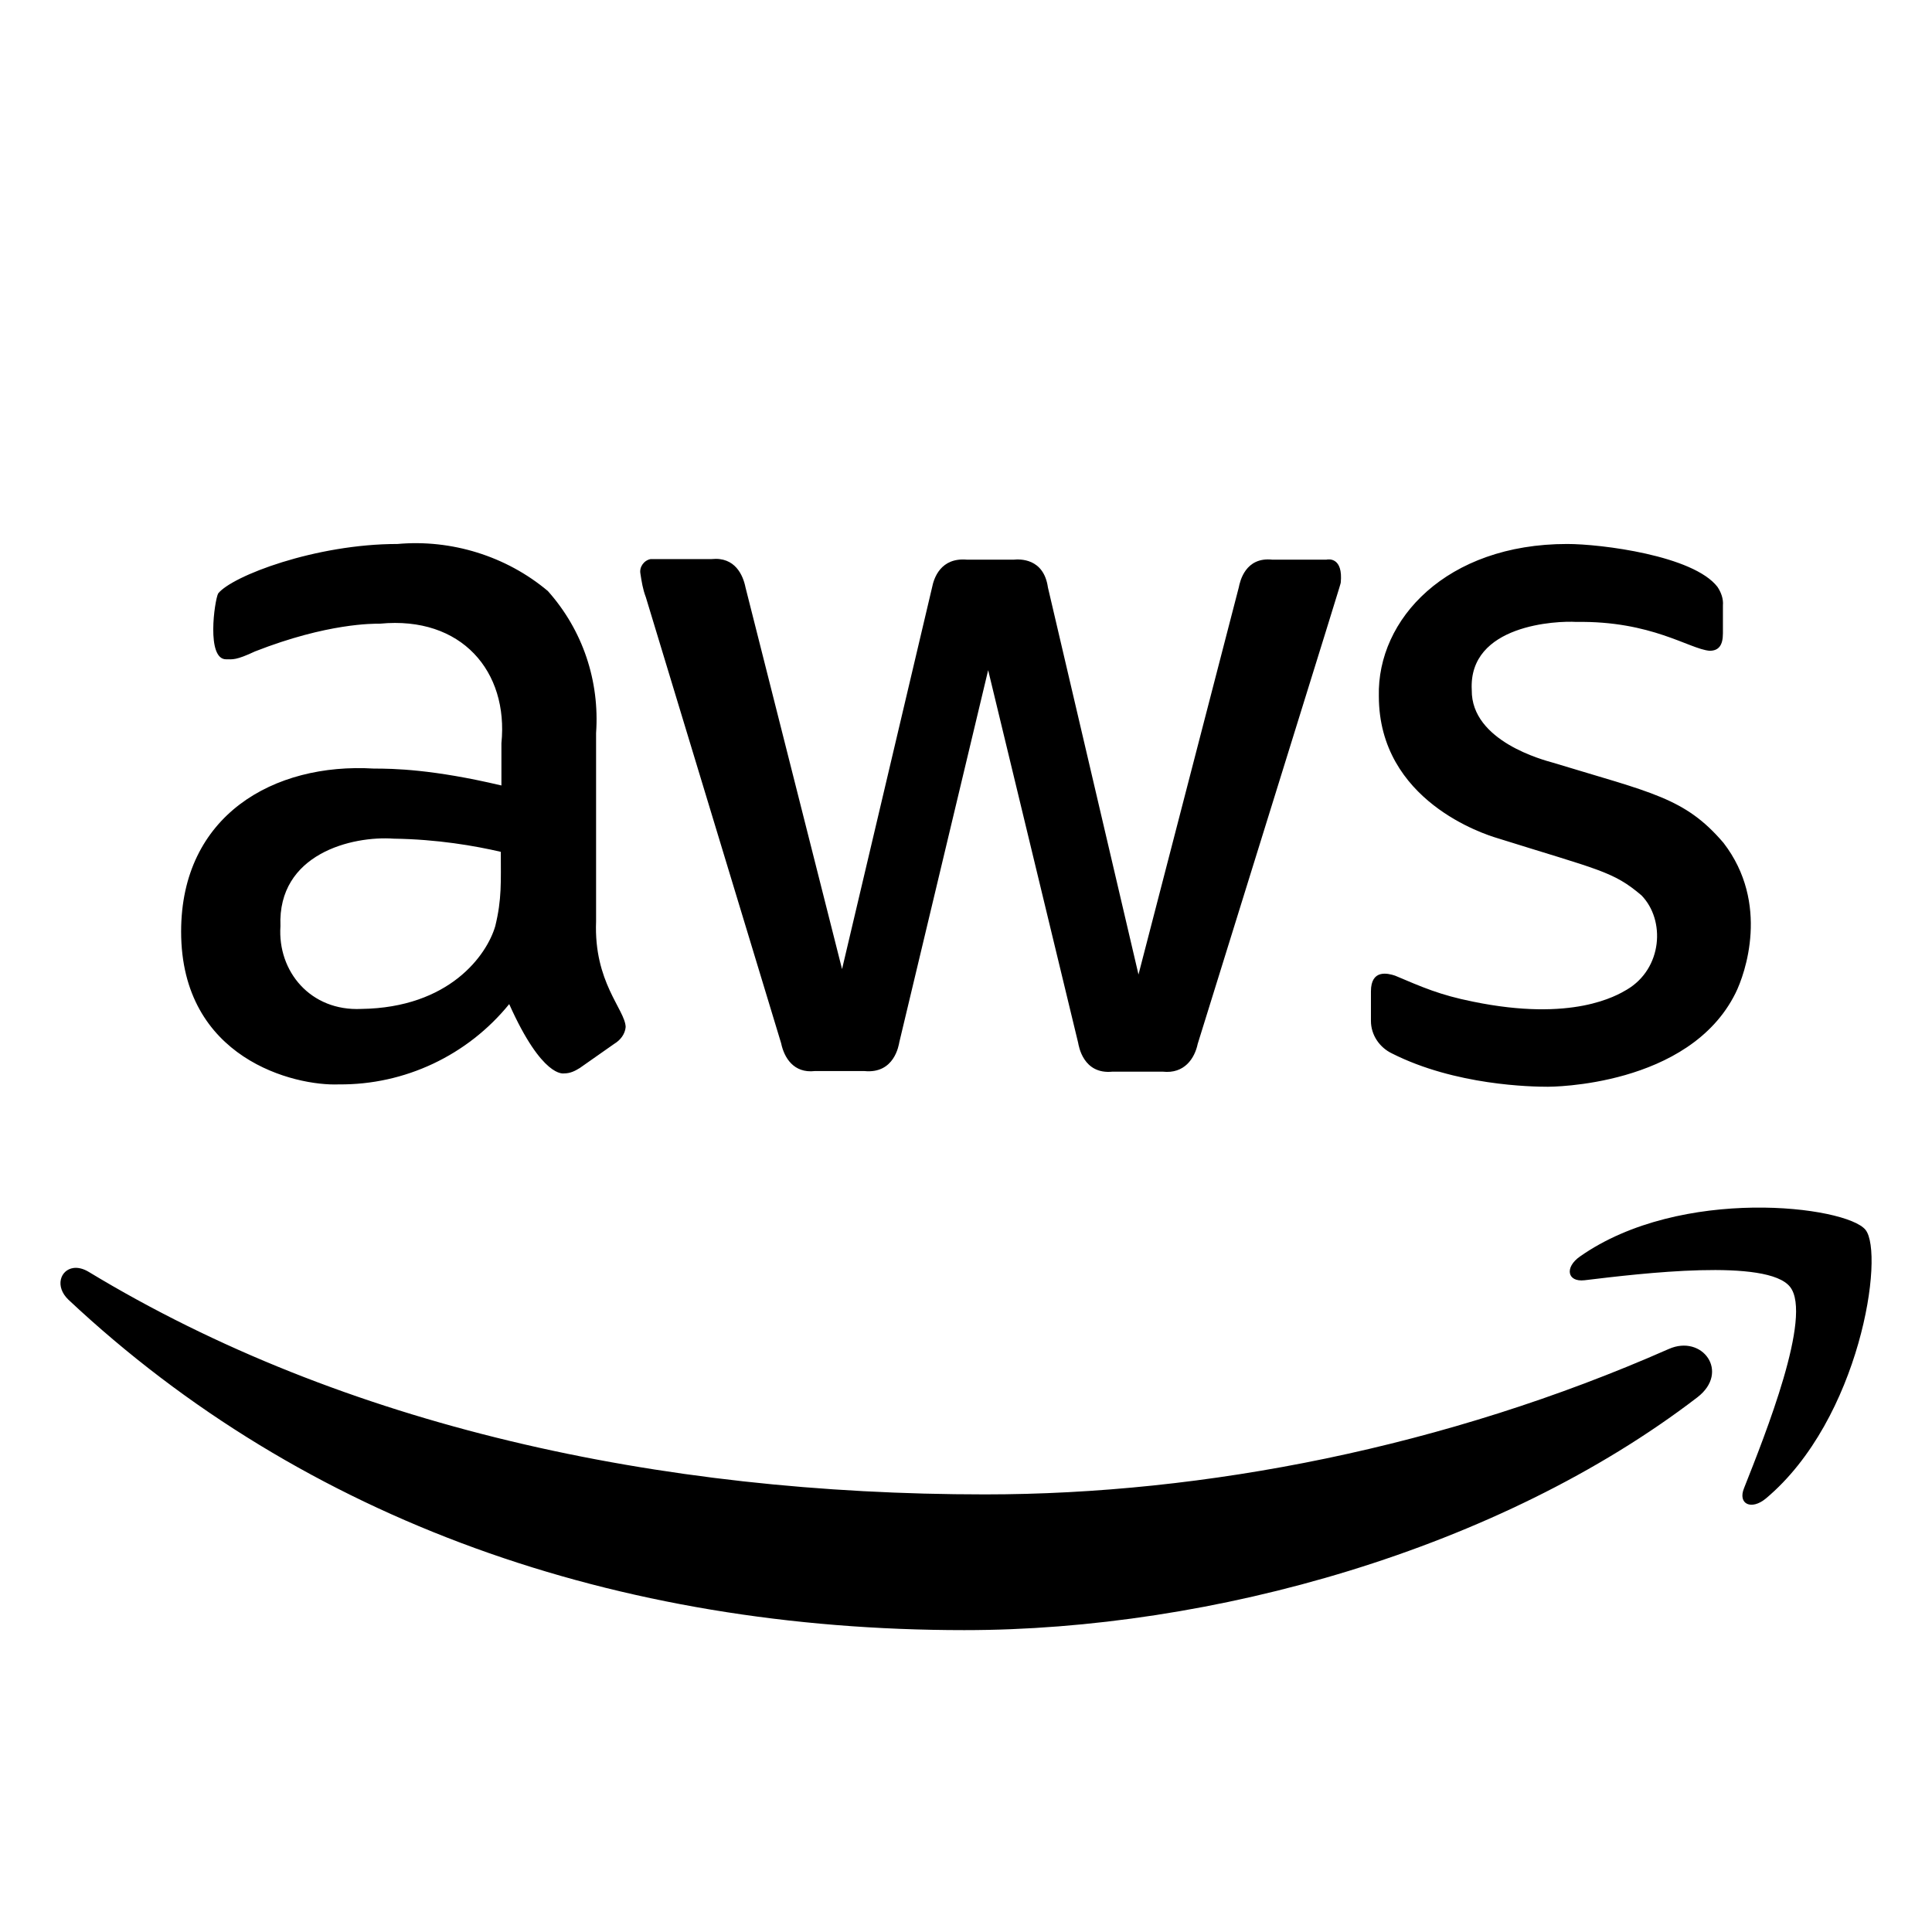
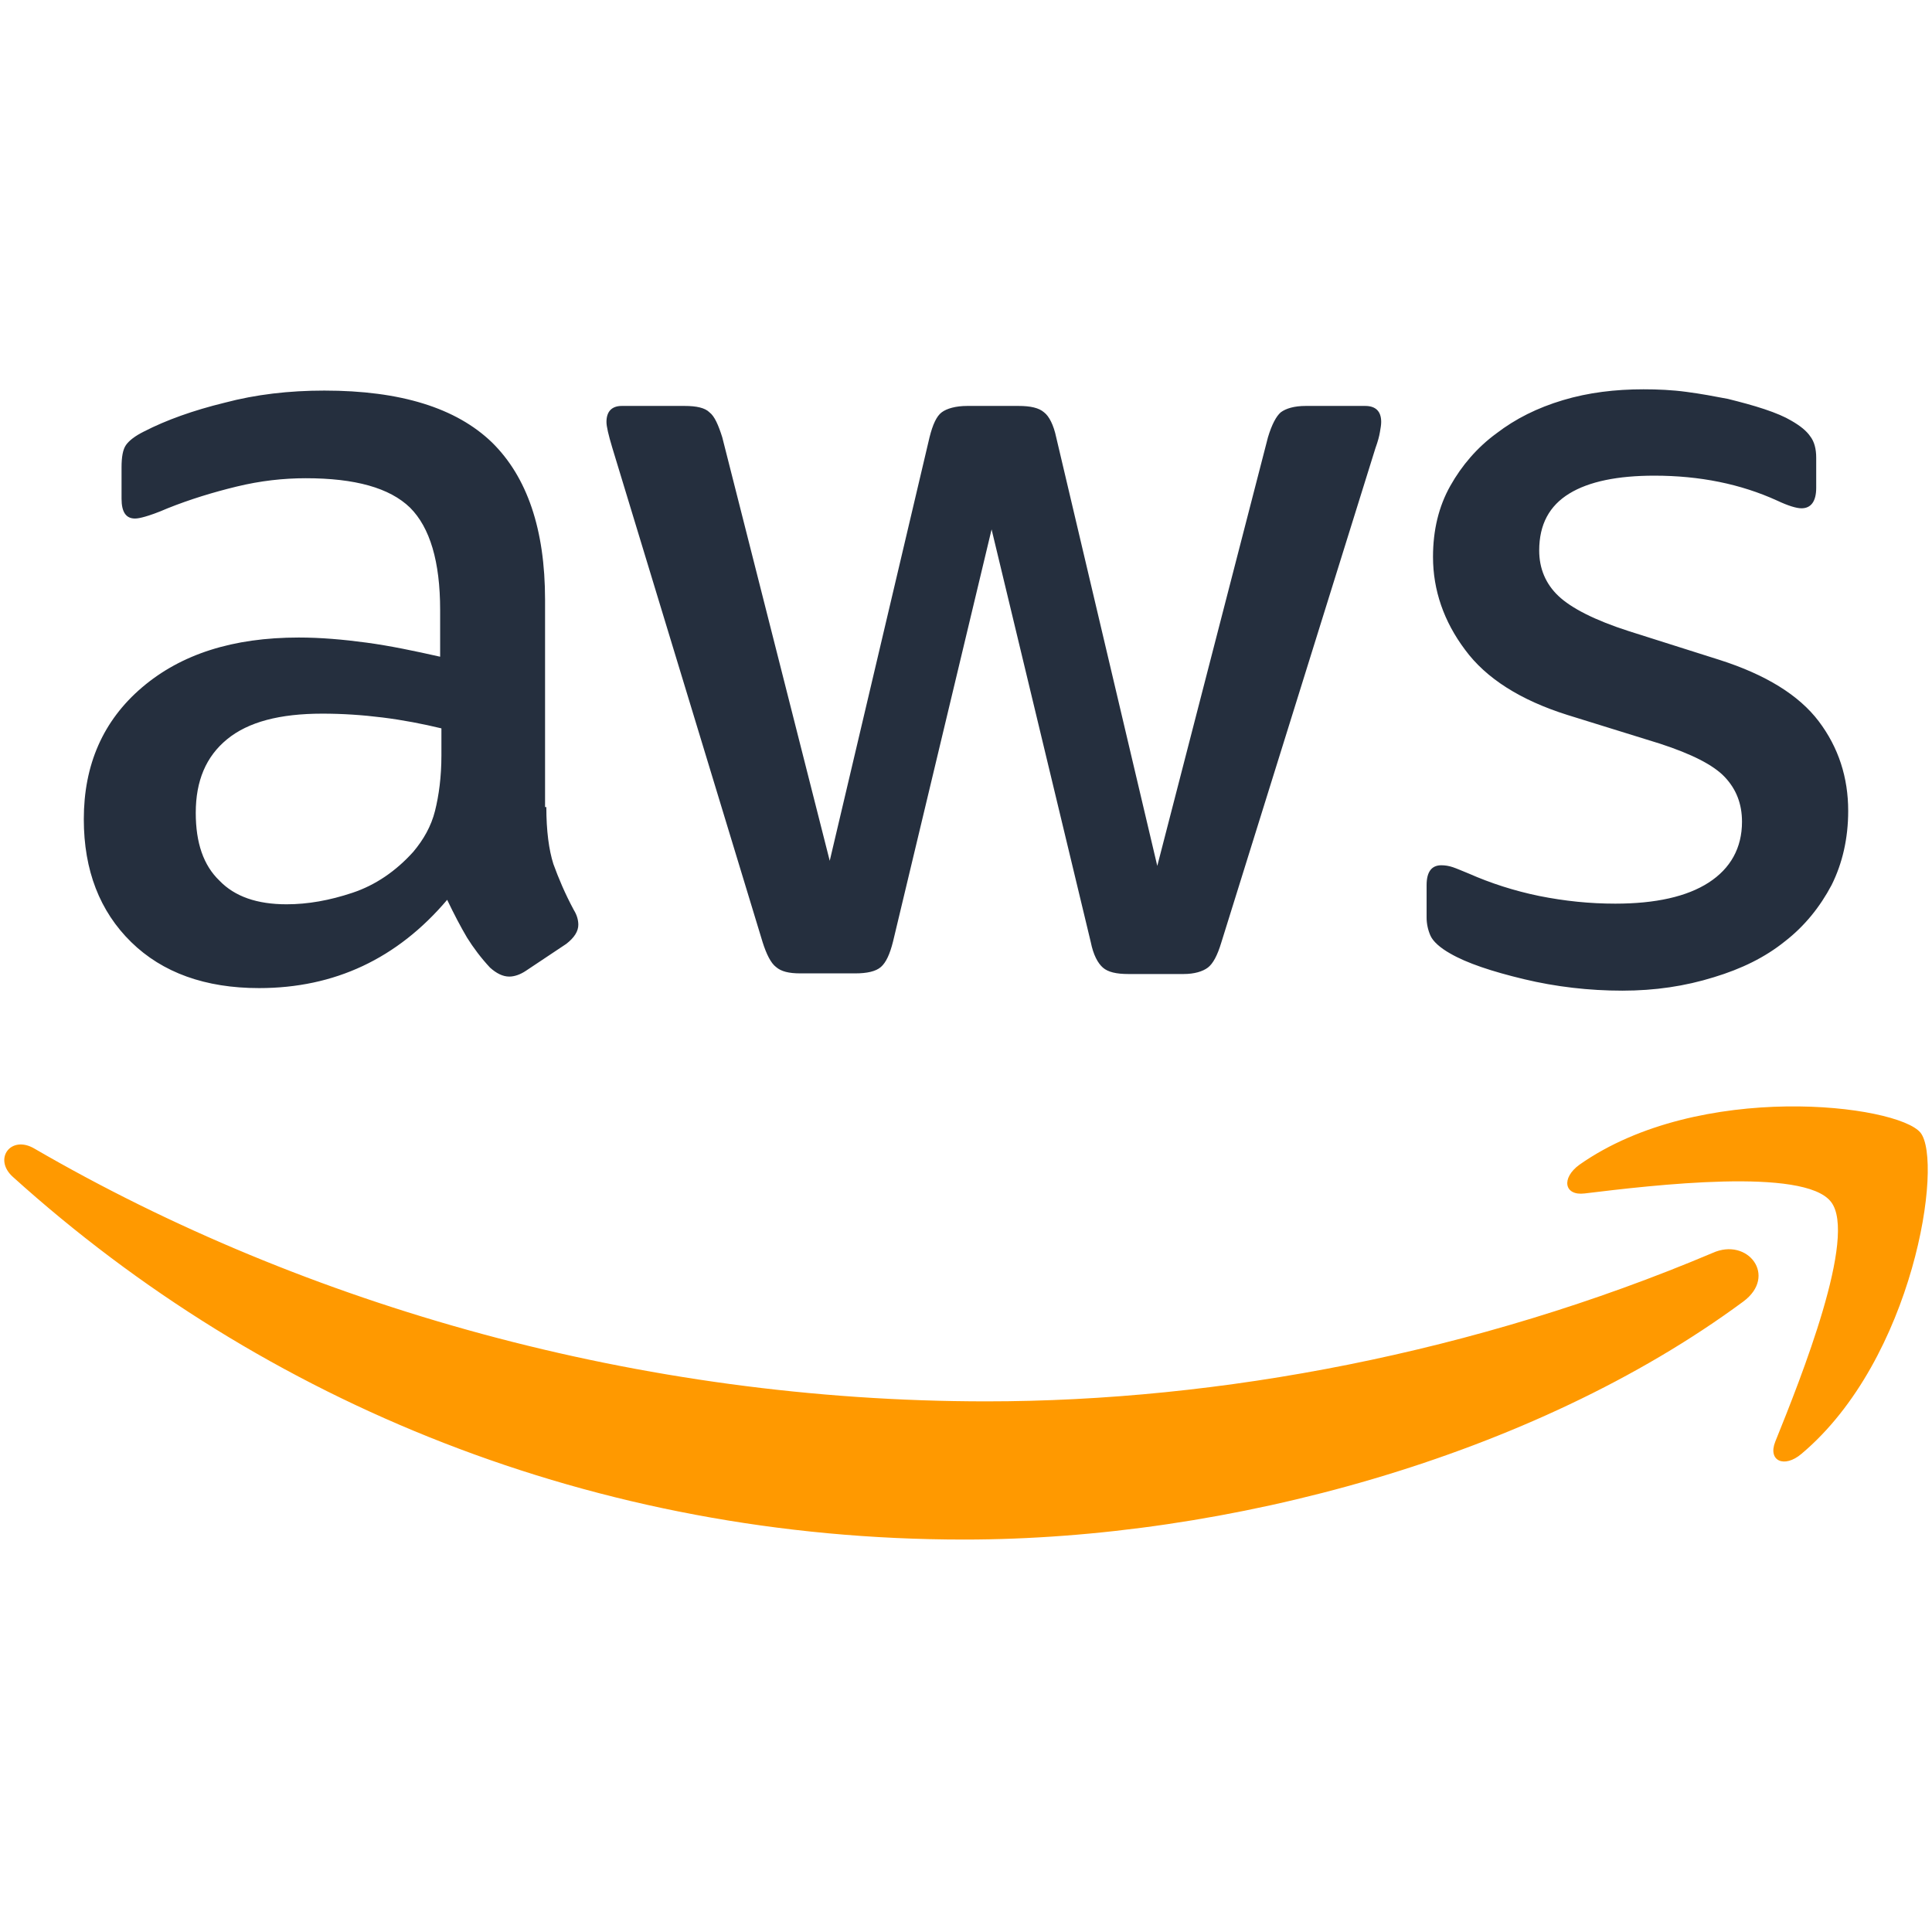
- <svg xmlns="http://www.w3.org/2000/svg" fill="#000000" viewBox="0 0 32 32" width="256px" height="256px">
-   <path d="M 6.584 9.01 C 5.224 9.01 3.843 9.54 3.613 9.83 C 3.553 9.95 3.414 10.92 3.744 10.92 C 3.854 10.92 3.905 10.939 4.225 10.789 C 5.425 10.319 6.185 10.33 6.295 10.33 C 7.645 10.2 8.425 11.121 8.305 12.311 L 8.305 13.01 C 7.165 12.74 6.513 12.73 6.193 12.73 C 4.533 12.63 3 13.506 3 15.43 C 3 17.54 4.883 17.991 5.613 17.961 C 6.703 17.971 7.744 17.481 8.434 16.631 C 8.984 17.861 9.334 17.779 9.344 17.779 C 9.444 17.779 9.524 17.739 9.604 17.689 L 10.174 17.289 C 10.274 17.229 10.353 17.13 10.363 17.01 C 10.353 16.72 9.833 16.27 9.873 15.26 L 9.873 12.141 C 9.933 11.281 9.654 10.439 9.074 9.789 C 8.384 9.209 7.474 8.93 6.584 9.01 z M 25.957 9.01 C 23.957 9.01 22.808 10.259 22.838 11.529 C 22.838 13.269 24.597 13.821 24.797 13.881 C 26.487 14.411 26.718 14.43 27.188 14.83 C 27.587 15.24 27.537 16.041 26.947 16.391 C 26.777 16.491 26.046 16.93 24.396 16.59 C 23.846 16.48 23.557 16.35 23.107 16.16 C 22.987 16.12 22.707 16.05 22.707 16.42 L 22.707 16.91 C 22.707 17.14 22.847 17.349 23.057 17.449 C 24.107 17.979 25.367 18 25.637 18 C 25.677 18 27.976 18.001 28.746 16.449 C 28.905 16.129 29.317 14.961 28.547 13.961 C 27.907 13.211 27.357 13.131 25.717 12.631 C 25.577 12.591 24.367 12.28 24.377 11.43 C 24.317 10.34 25.797 10.281 26.107 10.301 C 27.357 10.281 27.976 10.749 28.316 10.779 C 28.466 10.779 28.537 10.69 28.537 10.49 L 28.537 10.029 C 28.547 9.919 28.507 9.811 28.447 9.721 C 28.047 9.201 26.517 9.01 25.957 9.01 z M 10.777 9.26 C 10.667 9.28 10.587 9.39 10.607 9.5 C 10.627 9.63 10.647 9.761 10.697 9.891 L 12.938 17.279 C 12.988 17.519 13.146 17.78 13.496 17.74 L 14.316 17.74 C 14.816 17.79 14.886 17.31 14.896 17.26 L 16.367 11.1 L 17.857 17.27 C 17.867 17.32 17.938 17.8 18.428 17.75 L 19.258 17.75 C 19.618 17.79 19.788 17.529 19.838 17.289 C 22.358 9.179 22.187 9.73 22.207 9.65 C 22.247 9.23 22.007 9.26 21.967 9.27 L 21.076 9.27 C 20.626 9.22 20.538 9.63 20.518 9.73 L 18.857 16.141 L 17.357 9.73 C 17.287 9.24 16.887 9.26 16.787 9.27 L 16.018 9.27 C 15.578 9.23 15.467 9.58 15.438 9.73 L 13.947 16.051 L 12.348 9.73 C 12.308 9.53 12.177 9.22 11.787 9.26 L 10.777 9.26 z M 6.523 13.891 C 7.243 13.901 7.865 14.009 8.295 14.109 C 8.295 14.609 8.313 14.89 8.203 15.34 C 8.063 15.82 7.444 16.691 5.984 16.711 C 5.144 16.751 4.595 16.09 4.645 15.34 C 4.595 14.14 5.833 13.841 6.523 13.891 z M 29.041 20.002 C 28.108 20.015 27.006 20.224 26.17 20.811 C 25.912 20.99 25.957 21.238 26.244 21.205 C 27.184 21.092 29.276 20.838 29.65 21.316 C 30.025 21.794 29.236 23.766 28.887 24.648 C 28.779 24.911 29.007 25.02 29.248 24.82 C 30.812 23.51 31.218 20.764 30.898 20.369 C 30.738 20.172 29.974 19.989 29.041 20.002 z M 1.217 21.002 C 0.999 21.032 0.905 21.308 1.133 21.527 C 5.05 25.201 10.226 27 15.973 27 C 20.072 27 24.83 25.663 28.115 23.143 C 28.658 22.724 28.196 22.096 27.639 22.344 C 23.956 23.969 19.955 24.752 16.314 24.752 C 10.918 24.752 5.695 23.625 1.469 21.066 C 1.376 21.01 1.289 20.992 1.217 21.002 z" />
+ <svg xmlns="http://www.w3.org/2000/svg" width="800px" height="800px" viewBox="0 -51.5 256 256" version="1.1" preserveAspectRatio="xMidYMid">
+   <g>
+     <path d="M72.392,55.438 C72.392,58.575 72.731,61.118 73.325,62.983 C74.003,64.848 74.85,66.882 76.037,69.086 C76.461,69.764 76.63,70.442 76.63,71.036 C76.63,71.883 76.122,72.731 75.02,73.579 L69.679,77.139 C68.917,77.648 68.154,77.902 67.475,77.902 C66.628,77.902 65.78,77.478 64.932,76.715 C63.746,75.444 62.728,74.087 61.881,72.731 C61.033,71.29 60.185,69.679 59.253,67.73 C52.641,75.528 44.334,79.428 34.331,79.428 C27.211,79.428 21.531,77.393 17.377,73.325 C13.224,69.256 11.105,63.83 11.105,57.049 C11.105,49.844 13.648,43.995 18.819,39.587 C23.989,35.179 30.856,32.975 39.587,32.975 C42.469,32.975 45.436,33.229 48.572,33.653 C51.709,34.077 54.93,34.755 58.321,35.518 L58.321,29.33 C58.321,22.887 56.964,18.395 54.336,15.767 C51.624,13.139 47.046,11.868 40.519,11.868 C37.552,11.868 34.501,12.207 31.364,12.97 C28.228,13.732 25.176,14.665 22.209,15.852 C20.853,16.445 19.836,16.784 19.242,16.954 C18.649,17.123 18.225,17.208 17.886,17.208 C16.699,17.208 16.106,16.36 16.106,14.58 L16.106,10.426 C16.106,9.07 16.275,8.053 16.699,7.46 C17.123,6.866 17.886,6.273 19.073,5.679 C22.04,4.154 25.6,2.882 29.754,1.865 C33.907,0.763 38.315,0.254 42.977,0.254 C53.065,0.254 60.44,2.543 65.187,7.121 C69.849,11.698 72.223,18.649 72.223,27.974 L72.223,55.438 L72.392,55.438 Z M37.976,68.323 C40.774,68.323 43.656,67.815 46.707,66.797 C49.759,65.78 52.472,63.915 54.76,61.372 C56.117,59.762 57.134,57.981 57.642,55.947 C58.151,53.913 58.49,51.454 58.49,48.572 L58.49,45.012 C56.032,44.419 53.404,43.91 50.691,43.571 C47.979,43.232 45.351,43.062 42.723,43.062 C37.044,43.062 32.89,44.164 30.093,46.453 C27.295,48.742 25.939,51.963 25.939,56.201 C25.939,60.185 26.956,63.152 29.075,65.187 C31.11,67.306 34.077,68.323 37.976,68.323 Z M106.045,77.478 C104.519,77.478 103.502,77.224 102.824,76.63 C102.146,76.122 101.552,74.935 101.044,73.325 L81.123,7.799 C80.615,6.103 80.36,5.001 80.36,4.408 C80.36,3.052 81.038,2.289 82.395,2.289 L90.702,2.289 C92.313,2.289 93.415,2.543 94.008,3.136 C94.686,3.645 95.195,4.832 95.703,6.442 L109.944,62.559 L123.168,6.442 C123.592,4.747 124.101,3.645 124.779,3.136 C125.457,2.628 126.644,2.289 128.17,2.289 L134.951,2.289 C136.562,2.289 137.664,2.543 138.342,3.136 C139.02,3.645 139.613,4.832 139.952,6.442 L153.346,63.237 L168.011,6.442 C168.519,4.747 169.113,3.645 169.706,3.136 C170.384,2.628 171.486,2.289 173.012,2.289 L180.895,2.289 C182.252,2.289 183.015,2.967 183.015,4.408 C183.015,4.832 182.93,5.256 182.845,5.764 C182.76,6.273 182.591,6.951 182.252,7.883 L161.823,73.409 C161.314,75.105 160.721,76.207 160.042,76.715 C159.364,77.224 158.262,77.563 156.821,77.563 L149.531,77.563 C147.921,77.563 146.819,77.309 146.14,76.715 C145.462,76.122 144.869,75.02 144.53,73.325 L131.391,18.649 L118.336,73.24 C117.913,74.935 117.404,76.037 116.726,76.63 C116.048,77.224 114.861,77.478 113.335,77.478 L106.045,77.478 Z M214.972,79.767 C210.564,79.767 206.156,79.258 201.918,78.241 C197.679,77.224 194.374,76.122 192.17,74.85 C190.813,74.087 189.881,73.24 189.542,72.477 C189.203,71.714 189.033,70.866 189.033,70.103 L189.033,65.78 C189.033,64 189.711,63.152 190.983,63.152 C191.491,63.152 192,63.237 192.509,63.407 C193.017,63.576 193.78,63.915 194.628,64.254 C197.51,65.526 200.646,66.543 203.952,67.221 C207.343,67.899 210.649,68.238 214.04,68.238 C219.38,68.238 223.534,67.306 226.416,65.441 C229.298,63.576 230.824,60.864 230.824,57.388 C230.824,55.015 230.061,53.065 228.535,51.454 C227.009,49.844 224.127,48.403 219.974,47.046 L207.682,43.232 C201.494,41.282 196.917,38.4 194.119,34.585 C191.322,30.856 189.881,26.702 189.881,22.294 C189.881,18.734 190.644,15.597 192.17,12.885 C193.695,10.172 195.73,7.799 198.273,5.934 C200.816,3.984 203.698,2.543 207.089,1.526 C210.479,0.509 214.04,0.085 217.77,0.085 C219.634,0.085 221.584,0.17 223.449,0.424 C225.399,0.678 227.179,1.017 228.959,1.356 C230.654,1.78 232.265,2.204 233.791,2.713 C235.317,3.221 236.503,3.73 237.351,4.238 C238.538,4.917 239.385,5.595 239.894,6.358 C240.403,7.036 240.657,7.968 240.657,9.155 L240.657,13.139 C240.657,14.919 239.979,15.852 238.707,15.852 C238.029,15.852 236.927,15.513 235.486,14.834 C230.654,12.63 225.229,11.528 219.211,11.528 C214.379,11.528 210.564,12.291 207.936,13.902 C205.309,15.513 203.952,17.971 203.952,21.446 C203.952,23.82 204.8,25.854 206.495,27.465 C208.191,29.075 211.327,30.686 215.82,32.127 L227.857,35.942 C233.96,37.891 238.368,40.604 240.996,44.079 C243.624,47.555 244.895,51.539 244.895,55.947 C244.895,59.592 244.132,62.898 242.691,65.78 C241.166,68.662 239.131,71.205 236.503,73.24 C233.875,75.359 230.739,76.885 227.094,77.987 C223.279,79.174 219.295,79.767 214.972,79.767 Z" fill="#252F3E" fill-rule="nonzero">
+ 
+ 		</path>
+     <path d="M230.993,120.964 C203.105,141.563 162.585,152.498 127.746,152.498 C78.919,152.498 34.925,134.442 1.695,104.434 C-0.932,102.061 1.441,98.84 4.577,100.705 C40.519,121.558 84.853,134.188 130.713,134.188 C161.653,134.188 195.645,127.746 226.925,114.522 C231.587,112.403 235.571,117.574 230.993,120.964 Z M242.607,107.74 C239.046,103.163 219.041,105.536 209.971,106.638 C207.258,106.977 206.834,104.604 209.293,102.824 C225.229,91.634 251.423,94.856 254.474,98.585 C257.526,102.4 253.626,128.593 238.707,141.139 C236.419,143.089 234.215,142.072 235.232,139.528 C238.623,131.136 246.167,112.233 242.607,107.74 Z" fill="#FF9900">
+ 
+ 		</path>
+   </g>
</svg>
